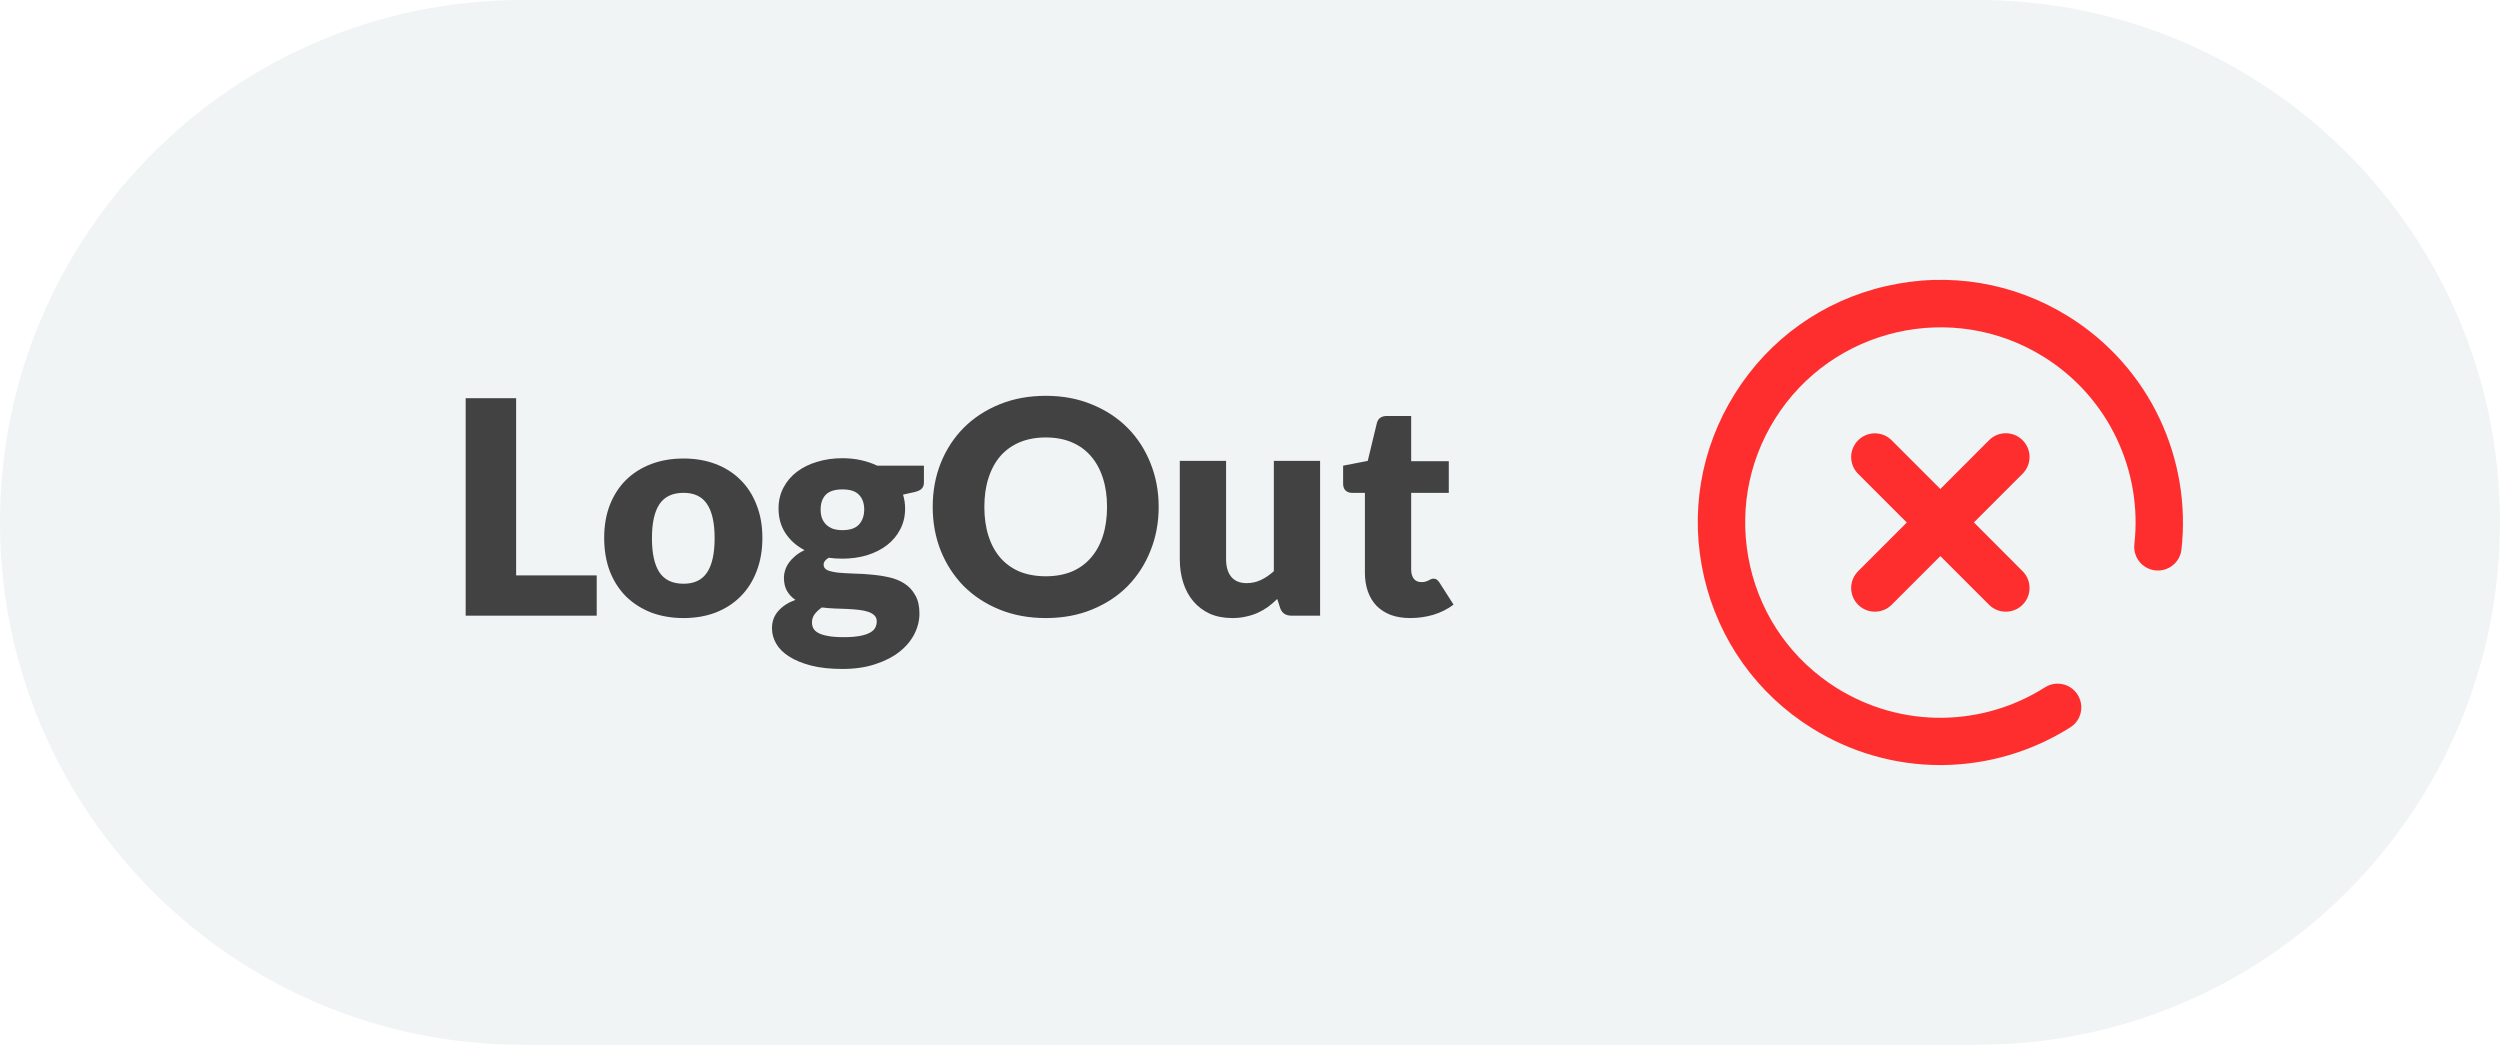
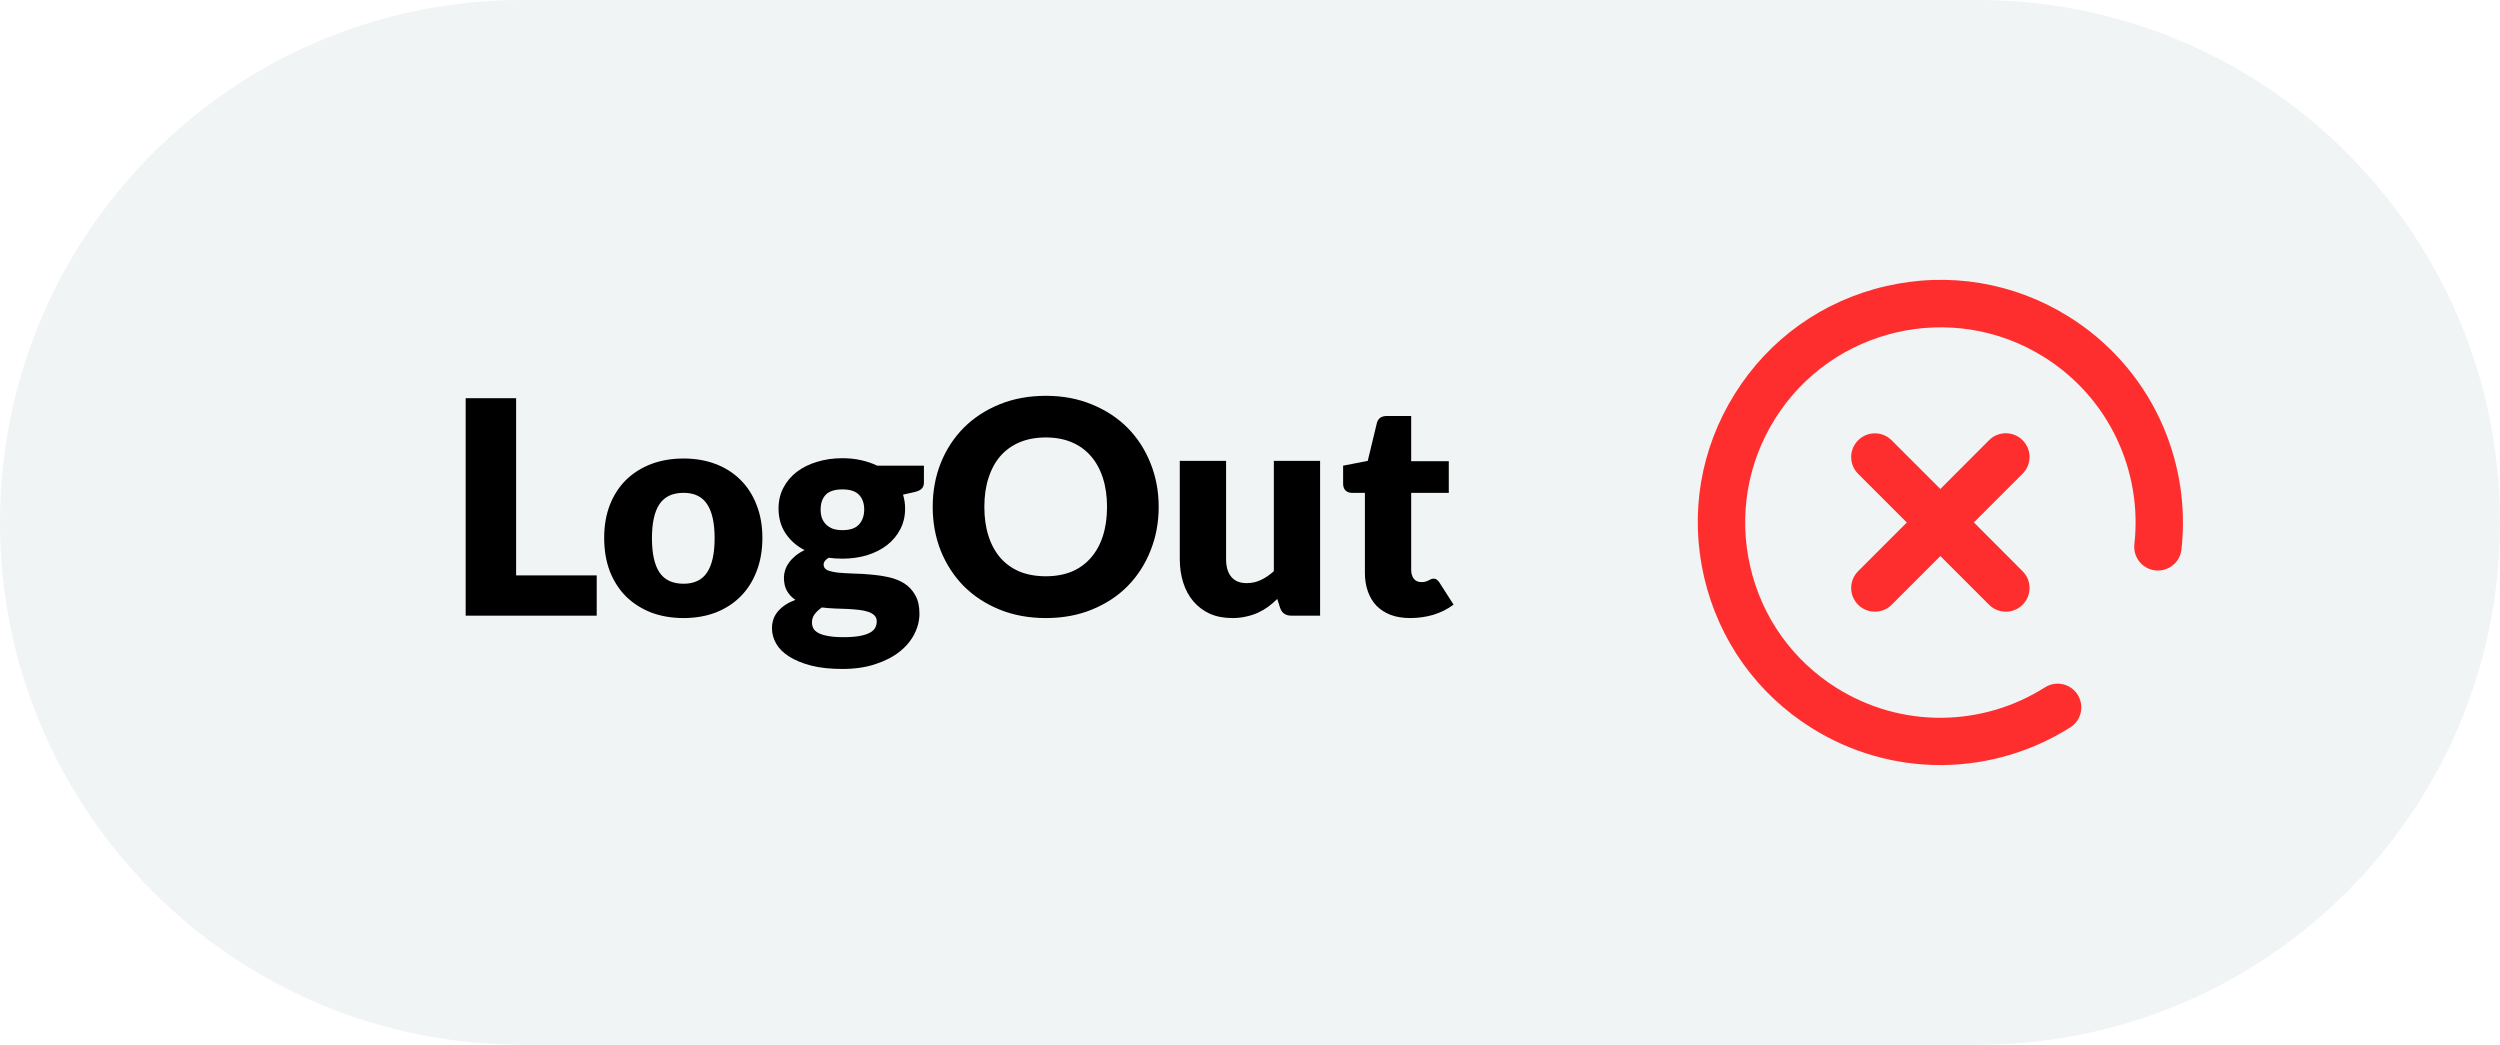
<svg xmlns="http://www.w3.org/2000/svg" width="134" height="56" viewBox="0 0 134 56" fill="none">
  <rect width="134" height="56" rx="28" fill="#F0F4F5" />
  <path d="M115.758 22.442C114.696 20.193 113.016 18.304 110.898 16.979C107.953 15.14 104.47 14.556 101.083 15.338C97.701 16.115 94.822 18.167 92.984 21.112C91.14 24.057 90.556 27.541 91.338 30.927C92.12 34.309 94.172 37.188 97.112 39.026C99.184 40.321 101.56 41.007 103.992 41.007H104.15C106.572 40.976 108.928 40.276 110.969 38.986C111.563 38.61 111.736 37.828 111.36 37.234C110.984 36.64 110.202 36.467 109.608 36.843C107.968 37.884 106.069 38.448 104.119 38.473C102.119 38.498 100.164 37.945 98.457 36.884C96.086 35.401 94.436 33.086 93.811 30.364C93.187 27.632 93.654 24.829 95.136 22.457C98.193 17.568 104.663 16.075 109.552 19.132C111.259 20.198 112.609 21.716 113.462 23.524C114.295 25.286 114.62 27.241 114.402 29.17C114.326 29.866 114.823 30.496 115.524 30.572C116.22 30.648 116.849 30.151 116.926 29.45C117.195 27.058 116.788 24.631 115.758 22.442Z" fill="#FF2E2E" />
  <path d="M108.411 23.595C107.913 23.097 107.111 23.097 106.613 23.595L104.003 26.21L101.393 23.6C100.895 23.102 100.093 23.102 99.595 23.6C99.098 24.098 99.098 24.9 99.595 25.397L102.205 28.007L99.595 30.617C99.098 31.115 99.098 31.917 99.595 32.415C99.844 32.664 100.169 32.786 100.494 32.786C100.819 32.786 101.144 32.664 101.393 32.415L104.003 29.805L106.613 32.415C106.862 32.664 107.187 32.786 107.512 32.786C107.837 32.786 108.162 32.664 108.411 32.415C108.908 31.917 108.908 31.115 108.411 30.617L105.801 28.002L108.411 25.392C108.908 24.895 108.908 24.092 108.411 23.595Z" fill="#FF2E2E" />
-   <path d="M27.664 30.84H31.984V33H24.96V21.344H27.664V30.84ZM36.64 24.576C37.27 24.576 37.843 24.675 38.36 24.872C38.878 25.069 39.32 25.352 39.688 25.72C40.062 26.088 40.35 26.536 40.552 27.064C40.76 27.587 40.864 28.176 40.864 28.832C40.864 29.493 40.76 30.091 40.552 30.624C40.35 31.152 40.062 31.603 39.688 31.976C39.32 32.344 38.878 32.629 38.36 32.832C37.843 33.029 37.27 33.128 36.64 33.128C36.006 33.128 35.427 33.029 34.904 32.832C34.387 32.629 33.939 32.344 33.56 31.976C33.187 31.603 32.896 31.152 32.688 30.624C32.486 30.091 32.384 29.493 32.384 28.832C32.384 28.176 32.486 27.587 32.688 27.064C32.896 26.536 33.187 26.088 33.56 25.72C33.939 25.352 34.387 25.069 34.904 24.872C35.427 24.675 36.006 24.576 36.64 24.576ZM36.64 31.288C37.211 31.288 37.63 31.088 37.896 30.688C38.168 30.283 38.304 29.669 38.304 28.848C38.304 28.027 38.168 27.416 37.896 27.016C37.63 26.616 37.211 26.416 36.64 26.416C36.054 26.416 35.624 26.616 35.352 27.016C35.08 27.416 34.944 28.027 34.944 28.848C34.944 29.669 35.08 30.283 35.352 30.688C35.624 31.088 36.054 31.288 36.64 31.288ZM45.154 24.56C45.506 24.56 45.836 24.595 46.146 24.664C46.46 24.733 46.751 24.832 47.018 24.96H49.522V25.864C49.522 26.003 49.482 26.112 49.402 26.192C49.327 26.272 49.196 26.333 49.01 26.376L48.402 26.512C48.476 26.752 48.514 27 48.514 27.256C48.514 27.672 48.426 28.045 48.25 28.376C48.079 28.707 47.842 28.989 47.538 29.224C47.239 29.453 46.884 29.632 46.474 29.76C46.063 29.883 45.623 29.944 45.154 29.944C44.892 29.944 44.647 29.928 44.418 29.896C44.236 30.003 44.146 30.125 44.146 30.264C44.146 30.403 44.218 30.504 44.362 30.568C44.511 30.627 44.706 30.669 44.946 30.696C45.186 30.717 45.46 30.733 45.77 30.744C46.079 30.749 46.394 30.768 46.714 30.8C47.034 30.827 47.348 30.875 47.658 30.944C47.967 31.013 48.242 31.125 48.482 31.28C48.722 31.435 48.914 31.643 49.058 31.904C49.207 32.16 49.282 32.488 49.282 32.888C49.282 33.261 49.191 33.627 49.01 33.984C48.828 34.341 48.562 34.659 48.21 34.936C47.858 35.213 47.426 35.435 46.914 35.6C46.402 35.771 45.815 35.856 45.154 35.856C44.503 35.856 43.94 35.795 43.466 35.672C42.996 35.549 42.604 35.387 42.29 35.184C41.98 34.987 41.751 34.757 41.602 34.496C41.452 34.235 41.378 33.963 41.378 33.68C41.378 33.312 41.49 33.003 41.714 32.752C41.938 32.496 42.244 32.296 42.634 32.152C42.447 32.029 42.298 31.872 42.186 31.68C42.074 31.488 42.018 31.245 42.018 30.952C42.018 30.829 42.039 30.701 42.082 30.568C42.124 30.429 42.191 30.296 42.282 30.168C42.372 30.04 42.487 29.917 42.626 29.8C42.764 29.683 42.93 29.579 43.122 29.488C42.69 29.259 42.348 28.955 42.098 28.576C41.852 28.197 41.73 27.757 41.73 27.256C41.73 26.84 41.818 26.467 41.994 26.136C42.17 25.8 42.41 25.517 42.714 25.288C43.023 25.053 43.386 24.875 43.802 24.752C44.218 24.624 44.668 24.56 45.154 24.56ZM46.994 33.304C46.994 33.171 46.951 33.064 46.866 32.984C46.786 32.904 46.674 32.84 46.53 32.792C46.391 32.744 46.226 32.709 46.034 32.688C45.847 32.667 45.644 32.651 45.426 32.64C45.207 32.629 44.98 32.621 44.746 32.616C44.511 32.605 44.279 32.587 44.05 32.56C43.895 32.667 43.767 32.787 43.666 32.92C43.57 33.048 43.522 33.195 43.522 33.36C43.522 33.477 43.546 33.584 43.594 33.68C43.647 33.776 43.738 33.859 43.866 33.928C43.994 33.997 44.164 34.051 44.378 34.088C44.596 34.131 44.871 34.152 45.202 34.152C45.559 34.152 45.852 34.131 46.082 34.088C46.311 34.045 46.492 33.987 46.626 33.912C46.764 33.837 46.86 33.747 46.914 33.64C46.967 33.539 46.994 33.427 46.994 33.304ZM45.154 28.416C45.564 28.416 45.86 28.315 46.042 28.112C46.228 27.904 46.322 27.637 46.322 27.312C46.322 26.976 46.228 26.712 46.042 26.52C45.86 26.328 45.564 26.232 45.154 26.232C44.743 26.232 44.444 26.328 44.258 26.52C44.076 26.712 43.986 26.976 43.986 27.312C43.986 27.472 44.007 27.619 44.05 27.752C44.098 27.885 44.17 28.003 44.266 28.104C44.362 28.2 44.482 28.277 44.626 28.336C44.775 28.389 44.951 28.416 45.154 28.416ZM62.105 27.168C62.105 28.011 61.958 28.795 61.665 29.52C61.377 30.245 60.969 30.877 60.441 31.416C59.913 31.949 59.275 32.368 58.529 32.672C57.787 32.976 56.963 33.128 56.057 33.128C55.15 33.128 54.323 32.976 53.577 32.672C52.83 32.368 52.19 31.949 51.657 31.416C51.129 30.877 50.718 30.245 50.425 29.52C50.137 28.795 49.993 28.011 49.993 27.168C49.993 26.325 50.137 25.541 50.425 24.816C50.718 24.091 51.129 23.461 51.657 22.928C52.19 22.395 52.83 21.976 53.577 21.672C54.323 21.368 55.15 21.216 56.057 21.216C56.963 21.216 57.787 21.371 58.529 21.68C59.275 21.984 59.913 22.403 60.441 22.936C60.969 23.469 61.377 24.099 61.665 24.824C61.958 25.549 62.105 26.331 62.105 27.168ZM59.337 27.168C59.337 26.592 59.262 26.075 59.113 25.616C58.963 25.152 58.747 24.76 58.465 24.44C58.187 24.12 57.846 23.875 57.441 23.704C57.035 23.533 56.574 23.448 56.057 23.448C55.534 23.448 55.067 23.533 54.657 23.704C54.251 23.875 53.907 24.12 53.625 24.44C53.347 24.76 53.134 25.152 52.985 25.616C52.835 26.075 52.761 26.592 52.761 27.168C52.761 27.749 52.835 28.272 52.985 28.736C53.134 29.195 53.347 29.584 53.625 29.904C53.907 30.224 54.251 30.469 54.657 30.64C55.067 30.805 55.534 30.888 56.057 30.888C56.574 30.888 57.035 30.805 57.441 30.64C57.846 30.469 58.187 30.224 58.465 29.904C58.747 29.584 58.963 29.195 59.113 28.736C59.262 28.272 59.337 27.749 59.337 27.168ZM65.718 24.704V29.968C65.718 30.379 65.811 30.696 65.998 30.92C66.184 31.144 66.459 31.256 66.822 31.256C67.094 31.256 67.347 31.2 67.582 31.088C67.822 30.976 68.053 30.819 68.278 30.616V24.704H70.757V33H69.222C68.912 33 68.71 32.861 68.614 32.584L68.462 32.104C68.302 32.259 68.136 32.4 67.966 32.528C67.795 32.651 67.611 32.757 67.413 32.848C67.222 32.933 67.013 33 66.79 33.048C66.566 33.101 66.32 33.128 66.053 33.128C65.6 33.128 65.198 33.051 64.846 32.896C64.499 32.736 64.206 32.515 63.965 32.232C63.725 31.949 63.544 31.616 63.422 31.232C63.299 30.848 63.237 30.427 63.237 29.968V24.704H65.718ZM75.591 33.128C75.196 33.128 74.847 33.072 74.543 32.96C74.244 32.843 73.991 32.68 73.783 32.472C73.58 32.259 73.425 32.003 73.319 31.704C73.212 31.405 73.159 31.072 73.159 30.704V26.416H72.455C72.327 26.416 72.217 26.376 72.127 26.296C72.036 26.211 71.991 26.088 71.991 25.928V24.96L73.311 24.704L73.799 22.68C73.863 22.424 74.044 22.296 74.343 22.296H75.639V24.72H77.655V26.416H75.639V30.536C75.639 30.728 75.684 30.888 75.775 31.016C75.871 31.139 76.007 31.2 76.183 31.2C76.273 31.2 76.348 31.192 76.407 31.176C76.471 31.155 76.524 31.133 76.567 31.112C76.615 31.085 76.657 31.064 76.695 31.048C76.737 31.027 76.785 31.016 76.839 31.016C76.913 31.016 76.972 31.035 77.015 31.072C77.063 31.104 77.111 31.157 77.159 31.232L77.911 32.408C77.591 32.648 77.231 32.829 76.831 32.952C76.431 33.069 76.017 33.128 75.591 33.128Z" fill="#424242" />
+   <path d="M27.664 30.84H31.984V33H24.96V21.344H27.664V30.84ZM36.64 24.576C37.27 24.576 37.843 24.675 38.36 24.872C38.878 25.069 39.32 25.352 39.688 25.72C40.062 26.088 40.35 26.536 40.552 27.064C40.76 27.587 40.864 28.176 40.864 28.832C40.864 29.493 40.76 30.091 40.552 30.624C40.35 31.152 40.062 31.603 39.688 31.976C39.32 32.344 38.878 32.629 38.36 32.832C37.843 33.029 37.27 33.128 36.64 33.128C36.006 33.128 35.427 33.029 34.904 32.832C34.387 32.629 33.939 32.344 33.56 31.976C33.187 31.603 32.896 31.152 32.688 30.624C32.486 30.091 32.384 29.493 32.384 28.832C32.384 28.176 32.486 27.587 32.688 27.064C32.896 26.536 33.187 26.088 33.56 25.72C33.939 25.352 34.387 25.069 34.904 24.872C35.427 24.675 36.006 24.576 36.64 24.576ZM36.64 31.288C37.211 31.288 37.63 31.088 37.896 30.688C38.168 30.283 38.304 29.669 38.304 28.848C38.304 28.027 38.168 27.416 37.896 27.016C37.63 26.616 37.211 26.416 36.64 26.416C36.054 26.416 35.624 26.616 35.352 27.016C35.08 27.416 34.944 28.027 34.944 28.848C34.944 29.669 35.08 30.283 35.352 30.688C35.624 31.088 36.054 31.288 36.64 31.288ZM45.154 24.56C45.506 24.56 45.836 24.595 46.146 24.664C46.46 24.733 46.751 24.832 47.018 24.96H49.522V25.864C49.522 26.003 49.482 26.112 49.402 26.192C49.327 26.272 49.196 26.333 49.01 26.376L48.402 26.512C48.476 26.752 48.514 27 48.514 27.256C48.514 27.672 48.426 28.045 48.25 28.376C48.079 28.707 47.842 28.989 47.538 29.224C47.239 29.453 46.884 29.632 46.474 29.76C46.063 29.883 45.623 29.944 45.154 29.944C44.892 29.944 44.647 29.928 44.418 29.896C44.236 30.003 44.146 30.125 44.146 30.264C44.146 30.403 44.218 30.504 44.362 30.568C44.511 30.627 44.706 30.669 44.946 30.696C45.186 30.717 45.46 30.733 45.77 30.744C46.079 30.749 46.394 30.768 46.714 30.8C47.034 30.827 47.348 30.875 47.658 30.944C47.967 31.013 48.242 31.125 48.482 31.28C48.722 31.435 48.914 31.643 49.058 31.904C49.207 32.16 49.282 32.488 49.282 32.888C49.282 33.261 49.191 33.627 49.01 33.984C48.828 34.341 48.562 34.659 48.21 34.936C47.858 35.213 47.426 35.435 46.914 35.6C46.402 35.771 45.815 35.856 45.154 35.856C44.503 35.856 43.94 35.795 43.466 35.672C42.996 35.549 42.604 35.387 42.29 35.184C41.98 34.987 41.751 34.757 41.602 34.496C41.452 34.235 41.378 33.963 41.378 33.68C41.378 33.312 41.49 33.003 41.714 32.752C41.938 32.496 42.244 32.296 42.634 32.152C42.447 32.029 42.298 31.872 42.186 31.68C42.074 31.488 42.018 31.245 42.018 30.952C42.018 30.829 42.039 30.701 42.082 30.568C42.124 30.429 42.191 30.296 42.282 30.168C42.372 30.04 42.487 29.917 42.626 29.8C42.764 29.683 42.93 29.579 43.122 29.488C42.69 29.259 42.348 28.955 42.098 28.576C41.852 28.197 41.73 27.757 41.73 27.256C41.73 26.84 41.818 26.467 41.994 26.136C42.17 25.8 42.41 25.517 42.714 25.288C43.023 25.053 43.386 24.875 43.802 24.752C44.218 24.624 44.668 24.56 45.154 24.56ZM46.994 33.304C46.994 33.171 46.951 33.064 46.866 32.984C46.786 32.904 46.674 32.84 46.53 32.792C46.391 32.744 46.226 32.709 46.034 32.688C45.847 32.667 45.644 32.651 45.426 32.64C45.207 32.629 44.98 32.621 44.746 32.616C44.511 32.605 44.279 32.587 44.05 32.56C43.895 32.667 43.767 32.787 43.666 32.92C43.57 33.048 43.522 33.195 43.522 33.36C43.522 33.477 43.546 33.584 43.594 33.68C43.647 33.776 43.738 33.859 43.866 33.928C43.994 33.997 44.164 34.051 44.378 34.088C44.596 34.131 44.871 34.152 45.202 34.152C45.559 34.152 45.852 34.131 46.082 34.088C46.311 34.045 46.492 33.987 46.626 33.912C46.764 33.837 46.86 33.747 46.914 33.64C46.967 33.539 46.994 33.427 46.994 33.304ZM45.154 28.416C45.564 28.416 45.86 28.315 46.042 28.112C46.228 27.904 46.322 27.637 46.322 27.312C46.322 26.976 46.228 26.712 46.042 26.52C45.86 26.328 45.564 26.232 45.154 26.232C44.743 26.232 44.444 26.328 44.258 26.52C44.076 26.712 43.986 26.976 43.986 27.312C43.986 27.472 44.007 27.619 44.05 27.752C44.098 27.885 44.17 28.003 44.266 28.104C44.362 28.2 44.482 28.277 44.626 28.336C44.775 28.389 44.951 28.416 45.154 28.416ZM62.105 27.168C62.105 28.011 61.958 28.795 61.665 29.52C61.377 30.245 60.969 30.877 60.441 31.416C59.913 31.949 59.275 32.368 58.529 32.672C57.787 32.976 56.963 33.128 56.057 33.128C55.15 33.128 54.323 32.976 53.577 32.672C52.83 32.368 52.19 31.949 51.657 31.416C51.129 30.877 50.718 30.245 50.425 29.52C50.137 28.795 49.993 28.011 49.993 27.168C49.993 26.325 50.137 25.541 50.425 24.816C50.718 24.091 51.129 23.461 51.657 22.928C52.19 22.395 52.83 21.976 53.577 21.672C54.323 21.368 55.15 21.216 56.057 21.216C56.963 21.216 57.787 21.371 58.529 21.68C59.275 21.984 59.913 22.403 60.441 22.936C60.969 23.469 61.377 24.099 61.665 24.824C61.958 25.549 62.105 26.331 62.105 27.168ZM59.337 27.168C59.337 26.592 59.262 26.075 59.113 25.616C58.963 25.152 58.747 24.76 58.465 24.44C58.187 24.12 57.846 23.875 57.441 23.704C57.035 23.533 56.574 23.448 56.057 23.448C55.534 23.448 55.067 23.533 54.657 23.704C54.251 23.875 53.907 24.12 53.625 24.44C53.347 24.76 53.134 25.152 52.985 25.616C52.835 26.075 52.761 26.592 52.761 27.168C52.761 27.749 52.835 28.272 52.985 28.736C53.134 29.195 53.347 29.584 53.625 29.904C53.907 30.224 54.251 30.469 54.657 30.64C55.067 30.805 55.534 30.888 56.057 30.888C56.574 30.888 57.035 30.805 57.441 30.64C57.846 30.469 58.187 30.224 58.465 29.904C58.747 29.584 58.963 29.195 59.113 28.736C59.262 28.272 59.337 27.749 59.337 27.168ZM65.718 24.704V29.968C65.718 30.379 65.811 30.696 65.998 30.92C66.184 31.144 66.459 31.256 66.822 31.256C67.094 31.256 67.347 31.2 67.582 31.088C67.822 30.976 68.053 30.819 68.278 30.616V24.704H70.757V33H69.222C68.912 33 68.71 32.861 68.614 32.584L68.462 32.104C68.302 32.259 68.136 32.4 67.966 32.528C67.795 32.651 67.611 32.757 67.413 32.848C67.222 32.933 67.013 33 66.79 33.048C66.566 33.101 66.32 33.128 66.053 33.128C65.6 33.128 65.198 33.051 64.846 32.896C64.499 32.736 64.206 32.515 63.965 32.232C63.725 31.949 63.544 31.616 63.422 31.232C63.299 30.848 63.237 30.427 63.237 29.968V24.704H65.718ZM75.591 33.128C75.196 33.128 74.847 33.072 74.543 32.96C74.244 32.843 73.991 32.68 73.783 32.472C73.58 32.259 73.425 32.003 73.319 31.704C73.212 31.405 73.159 31.072 73.159 30.704V26.416H72.455C72.327 26.416 72.217 26.376 72.127 26.296C72.036 26.211 71.991 26.088 71.991 25.928V24.96L73.311 24.704L73.799 22.68C73.863 22.424 74.044 22.296 74.343 22.296H75.639V24.72H77.655V26.416H75.639V30.536C75.639 30.728 75.684 30.888 75.775 31.016C75.871 31.139 76.007 31.2 76.183 31.2C76.273 31.2 76.348 31.192 76.407 31.176C76.471 31.155 76.524 31.133 76.567 31.112C76.615 31.085 76.657 31.064 76.695 31.048C76.737 31.027 76.785 31.016 76.839 31.016C76.913 31.016 76.972 31.035 77.015 31.072C77.063 31.104 77.111 31.157 77.159 31.232L77.911 32.408C77.591 32.648 77.231 32.829 76.831 32.952C76.431 33.069 76.017 33.128 75.591 33.128Z" fill="currentcolor" />
</svg>
